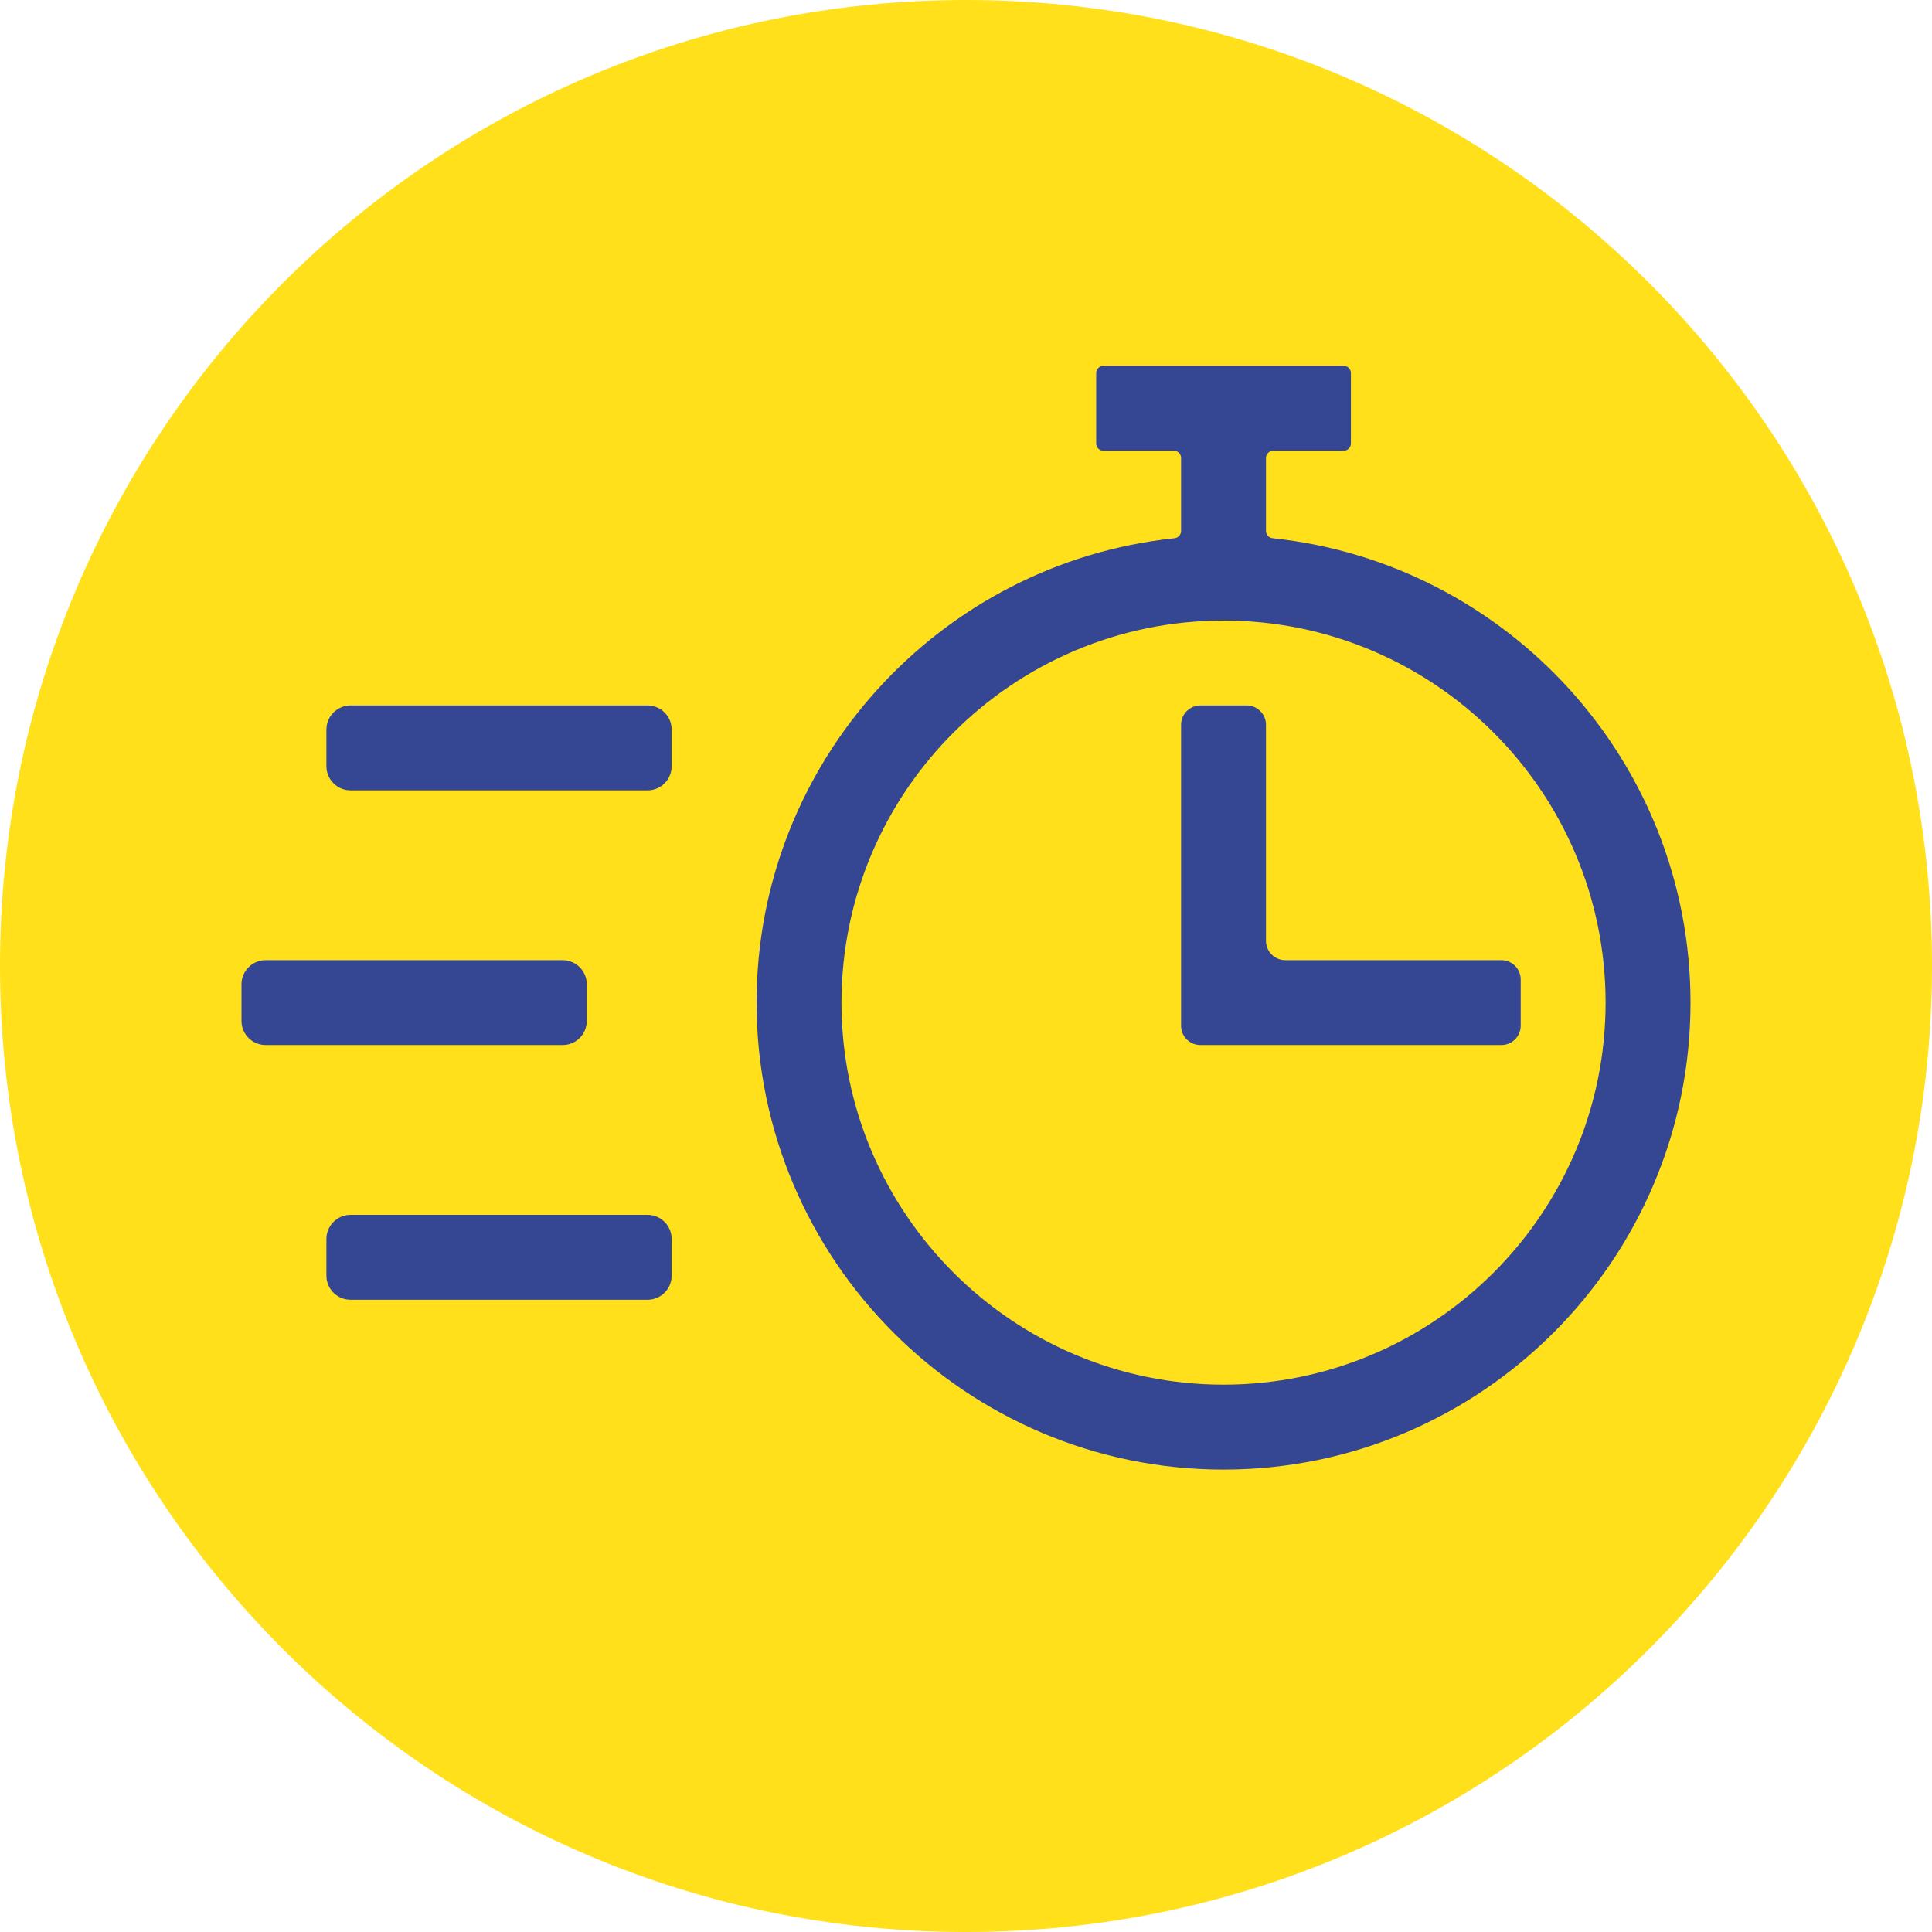
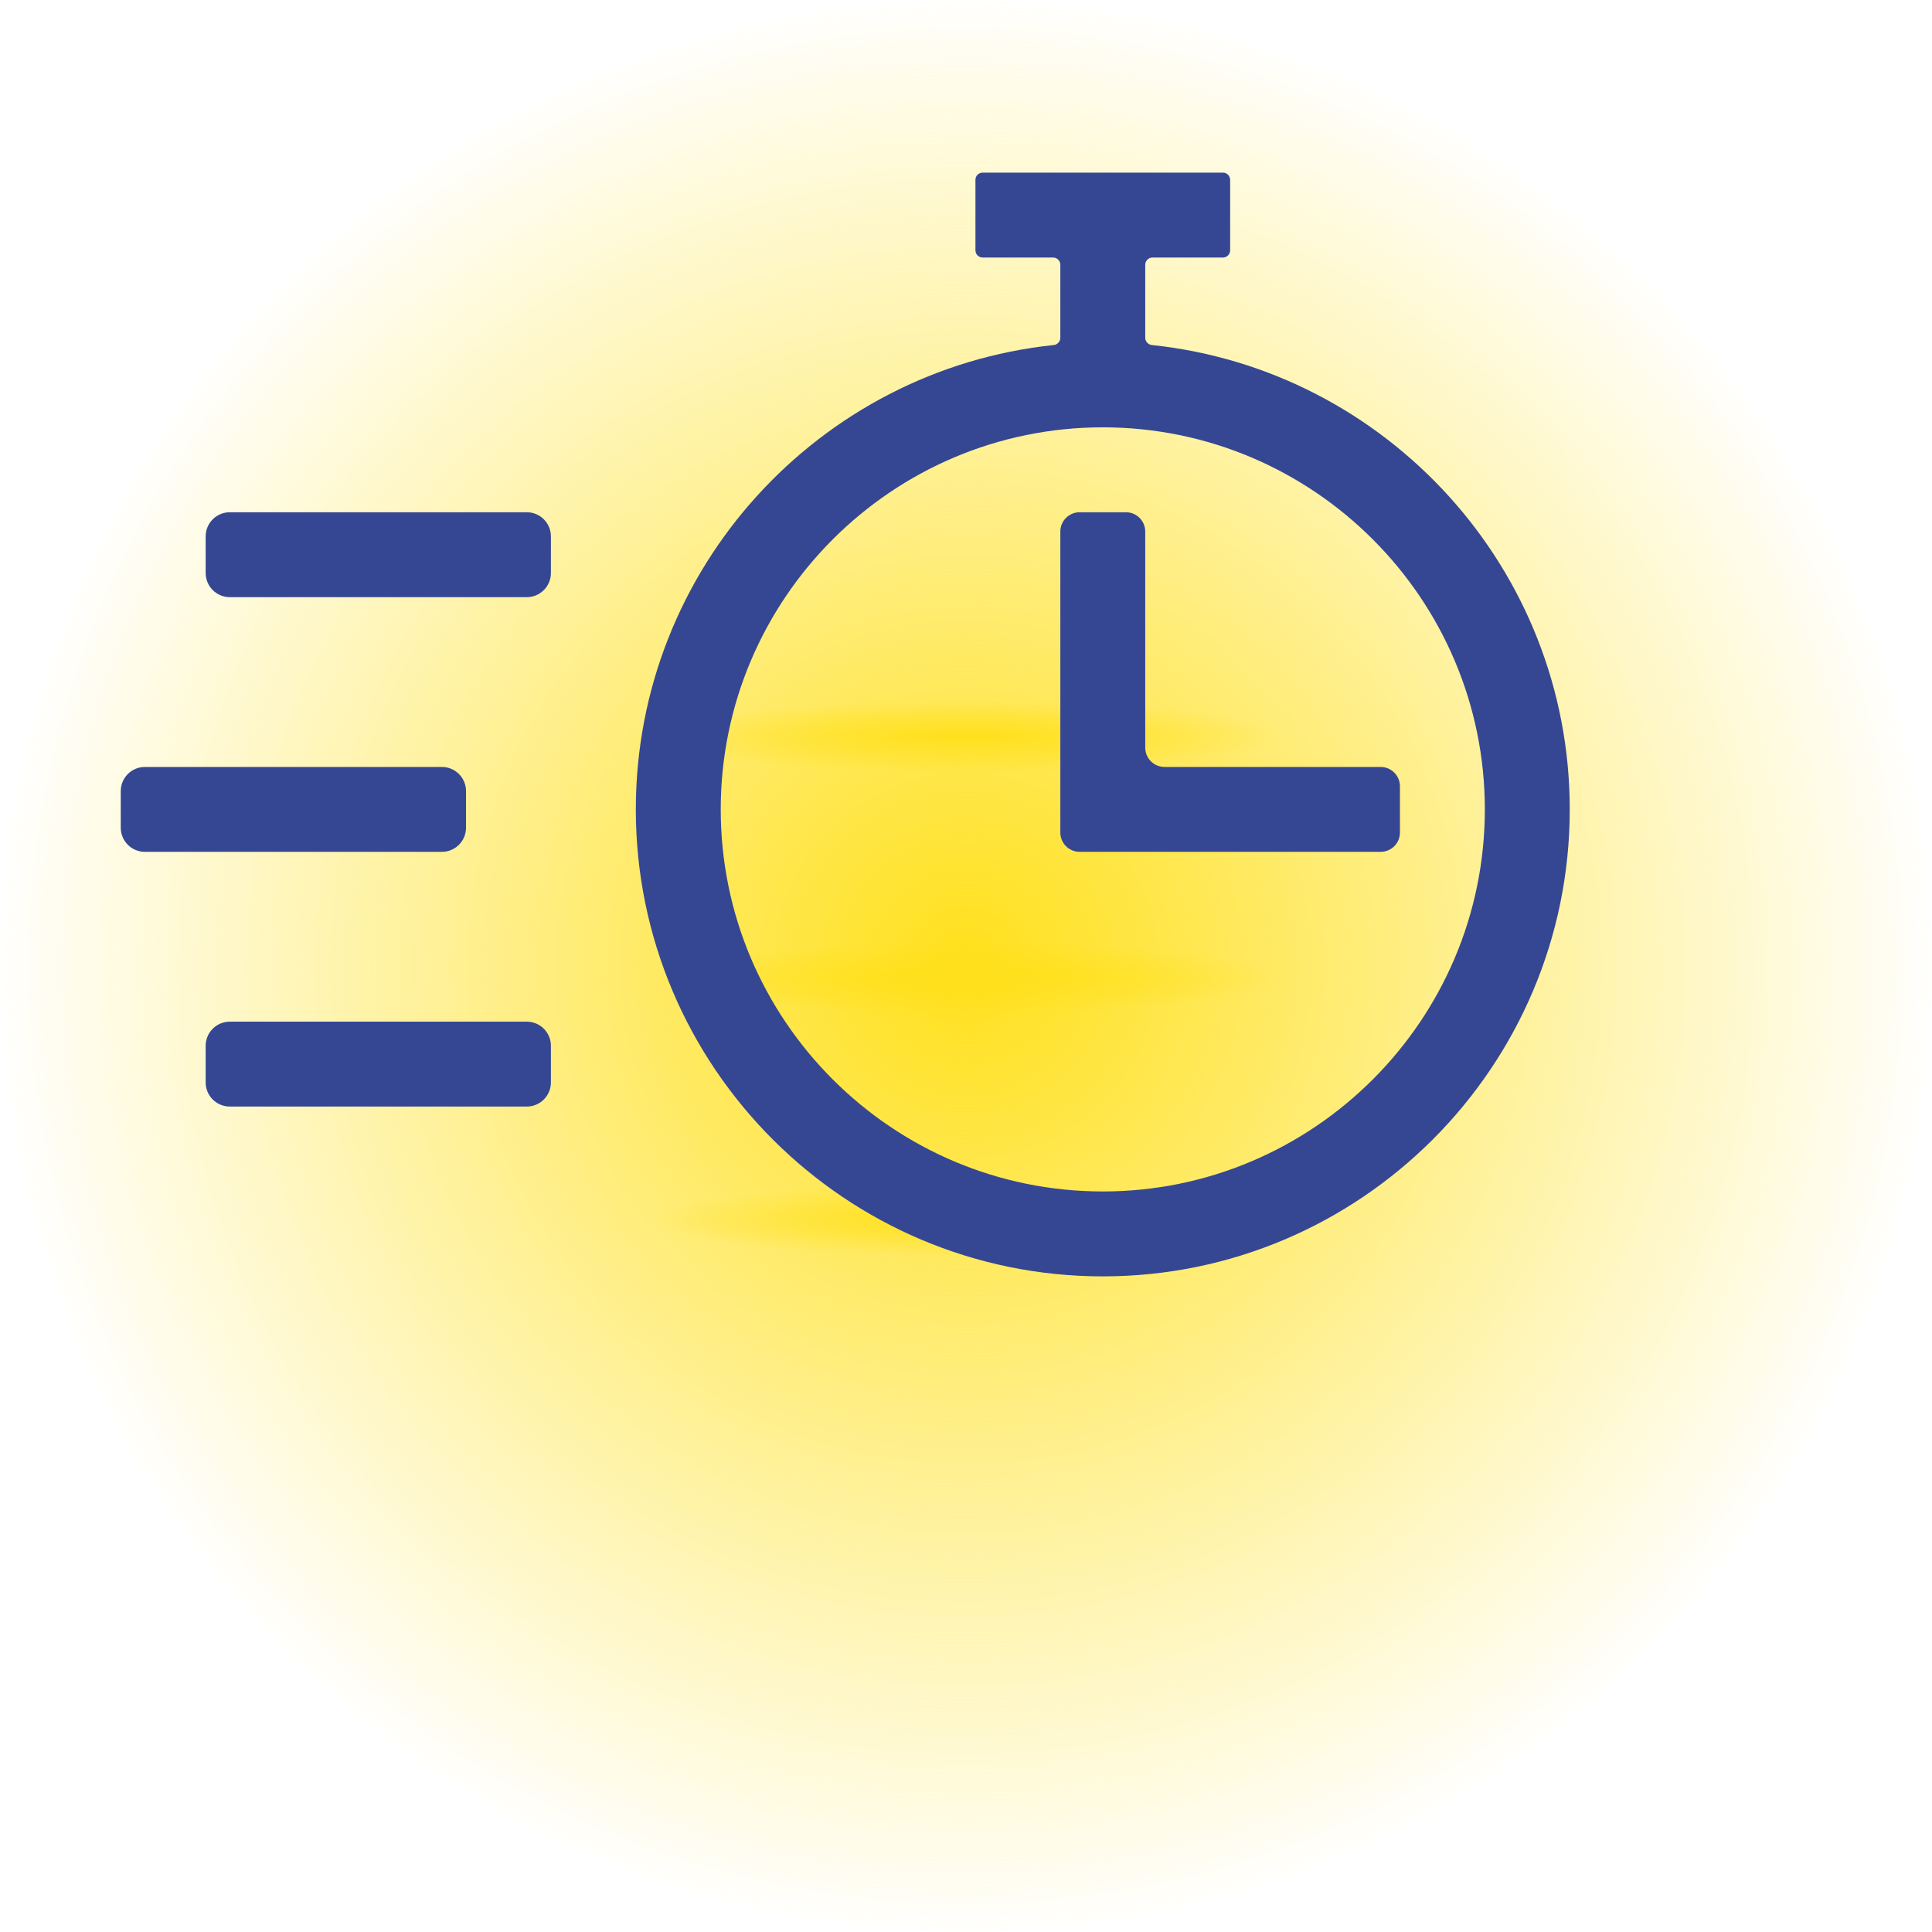
<svg xmlns="http://www.w3.org/2000/svg" width="80" height="80" viewBox="0 0 80 80" fill="none">
-   <circle cx="40" cy="40" r="40" fill="#FFE01B" />
-   <rect x="27" y="29" width="26" height="3" rx="1.5" fill="#FFE01B" />
-   <rect x="27" y="49" width="26" height="3" rx="1.5" fill="#FFE01B" />
-   <rect x="27" y="39" width="26" height="3" rx="1.5" fill="#FFE01B" />
-   <path d="M31.328 41.516C31.328 52.177 40.002 60.852 50.664 60.852C61.326 60.852 70 52.177 70 41.516C70 31.54 62.406 23.306 52.696 22.287C52.541 22.271 52.422 22.141 52.422 21.986V18.964C52.422 18.798 52.556 18.664 52.722 18.664H55.638C55.803 18.664 55.938 18.53 55.938 18.364V15.448C55.938 15.283 55.803 15.148 55.638 15.148H45.691C45.525 15.148 45.391 15.283 45.391 15.448V18.364C45.391 18.53 45.525 18.664 45.691 18.664H48.606C48.772 18.664 48.906 18.798 48.906 18.964V21.986C48.906 22.141 48.787 22.271 48.633 22.287C38.922 23.306 31.328 31.54 31.328 41.516ZM66.484 41.516C66.484 50.239 59.387 57.336 50.664 57.336C41.941 57.336 34.844 50.239 34.844 41.516C34.844 32.792 41.941 25.695 50.664 25.695C59.387 25.695 66.484 32.792 66.484 41.516Z" fill="#354793" />
-   <path d="M49.706 29.211C49.264 29.211 48.906 29.569 48.906 30.011V42.473C48.906 42.915 49.264 43.273 49.706 43.273H62.169C62.611 43.273 62.969 42.915 62.969 42.473V40.558C62.969 40.116 62.611 39.758 62.169 39.758H53.222C52.78 39.758 52.422 39.4 52.422 38.958V30.011C52.422 29.569 52.064 29.211 51.622 29.211H49.706Z" fill="#354793" />
-   <path d="M10 40.758C10 40.206 10.448 39.758 11 39.758H23.297C23.849 39.758 24.297 40.206 24.297 40.758V42.273C24.297 42.826 23.849 43.273 23.297 43.273H11C10.448 43.273 10 42.826 10 42.273V40.758Z" fill="#354793" />
-   <path d="M13.516 30.211C13.516 29.659 13.963 29.211 14.516 29.211H26.812C27.365 29.211 27.812 29.659 27.812 30.211V31.727C27.812 32.279 27.365 32.727 26.812 32.727H14.516C13.963 32.727 13.516 32.279 13.516 31.727V30.211Z" fill="#354793" />
-   <path d="M13.516 51.305C13.516 50.752 13.963 50.305 14.516 50.305H26.812C27.365 50.305 27.812 50.752 27.812 51.305V52.82C27.812 53.373 27.365 53.82 26.812 53.82H14.516C13.963 53.82 13.516 53.373 13.516 52.82V51.305Z" fill="#354793" />
+   <circle cx="40" cy="40" r="40" fill="url(#paint0_radial_519_11)" />
+   <rect x="27" y="29" width="26" height="3" rx="1.5" fill="url(#paint1_radial_519_11)" />
+   <rect x="27" y="49" width="26" height="3" rx="1.5" fill="url(#paint2_radial_519_11)" />
+   <rect x="27" y="39" width="26" height="3" rx="1.5" fill="url(#paint3_radial_519_11)" />
+   <path d="M26.328 33.516C26.328 44.177 35.002 52.852 45.664 52.852C56.326 52.852 65 44.177 65 33.516C65 23.54 57.406 15.306 47.696 14.287C47.541 14.271 47.422 14.141 47.422 13.986V10.964C47.422 10.798 47.556 10.664 47.722 10.664H50.638C50.803 10.664 50.938 10.53 50.938 10.364V7.448C50.938 7.283 50.803 7.148 50.638 7.148H40.691C40.525 7.148 40.391 7.283 40.391 7.448V10.364C40.391 10.53 40.525 10.664 40.691 10.664H43.606C43.772 10.664 43.906 10.798 43.906 10.964V13.986C43.906 14.141 43.787 14.271 43.633 14.287C33.922 15.306 26.328 23.54 26.328 33.516ZM61.484 33.516C61.484 42.239 54.387 49.336 45.664 49.336C36.941 49.336 29.844 42.239 29.844 33.516C29.844 24.793 36.941 17.695 45.664 17.695C54.387 17.695 61.484 24.793 61.484 33.516Z" fill="#354793" />
+   <path d="M44.706 21.211C44.264 21.211 43.906 21.569 43.906 22.011V34.473C43.906 34.915 44.264 35.273 44.706 35.273H57.169C57.611 35.273 57.969 34.915 57.969 34.473V32.558C57.969 32.116 57.611 31.758 57.169 31.758H48.222C47.78 31.758 47.422 31.4 47.422 30.958V22.011C47.422 21.569 47.064 21.211 46.622 21.211H44.706Z" fill="#354793" />
+   <path d="M5 32.758C5 32.206 5.448 31.758 6 31.758H18.297C18.849 31.758 19.297 32.206 19.297 32.758V34.273C19.297 34.826 18.849 35.273 18.297 35.273H6C5.448 35.273 5 34.826 5 34.273V32.758Z" fill="#354793" />
+   <path d="M8.516 22.211C8.516 21.659 8.963 21.211 9.516 21.211H21.812C22.365 21.211 22.812 21.659 22.812 22.211V23.727C22.812 24.279 22.365 24.727 21.812 24.727H9.516C8.963 24.727 8.516 24.279 8.516 23.727V22.211Z" fill="#354793" />
+   <path d="M8.516 43.305C8.516 42.752 8.963 42.305 9.516 42.305H21.812C22.365 42.305 22.812 42.752 22.812 43.305V44.82C22.812 45.373 22.365 45.82 21.812 45.82H9.516C8.963 45.82 8.516 45.373 8.516 44.82V43.305Z" fill="#354793" />
+   <defs>
+     <radialGradient id="paint0_radial_519_11" cx="0" cy="0" r="1" gradientUnits="userSpaceOnUse" gradientTransform="translate(40 40) rotate(90) scale(40)">
+       <stop stop-color="#FFE01B" />
+       <stop offset="1" stop-color="#FFE01B" stop-opacity="0" />
+     </radialGradient>
+     <radialGradient id="paint1_radial_519_11" cx="0" cy="0" r="1" gradientUnits="userSpaceOnUse" gradientTransform="translate(40 30.5) rotate(90) scale(1.5 13)">
+       <stop stop-color="#FFE01B" />
+       <stop offset="1" stop-color="#FFE01B" stop-opacity="0" />
+     </radialGradient>
+     <radialGradient id="paint2_radial_519_11" cx="0" cy="0" r="1" gradientUnits="userSpaceOnUse" gradientTransform="translate(40 50.5) rotate(90) scale(1.5 13)">
+       <stop stop-color="#FFE01B" />
+       <stop offset="1" stop-color="#FFE01B" stop-opacity="0" />
+     </radialGradient>
+     <radialGradient id="paint3_radial_519_11" cx="0" cy="0" r="1" gradientUnits="userSpaceOnUse" gradientTransform="translate(40 40.5) rotate(90) scale(1.5 13)">
+       <stop stop-color="#FFE01B" />
+       <stop offset="1" stop-color="#FFE01B" stop-opacity="0" />
+     </radialGradient>
+   </defs>
</svg>
